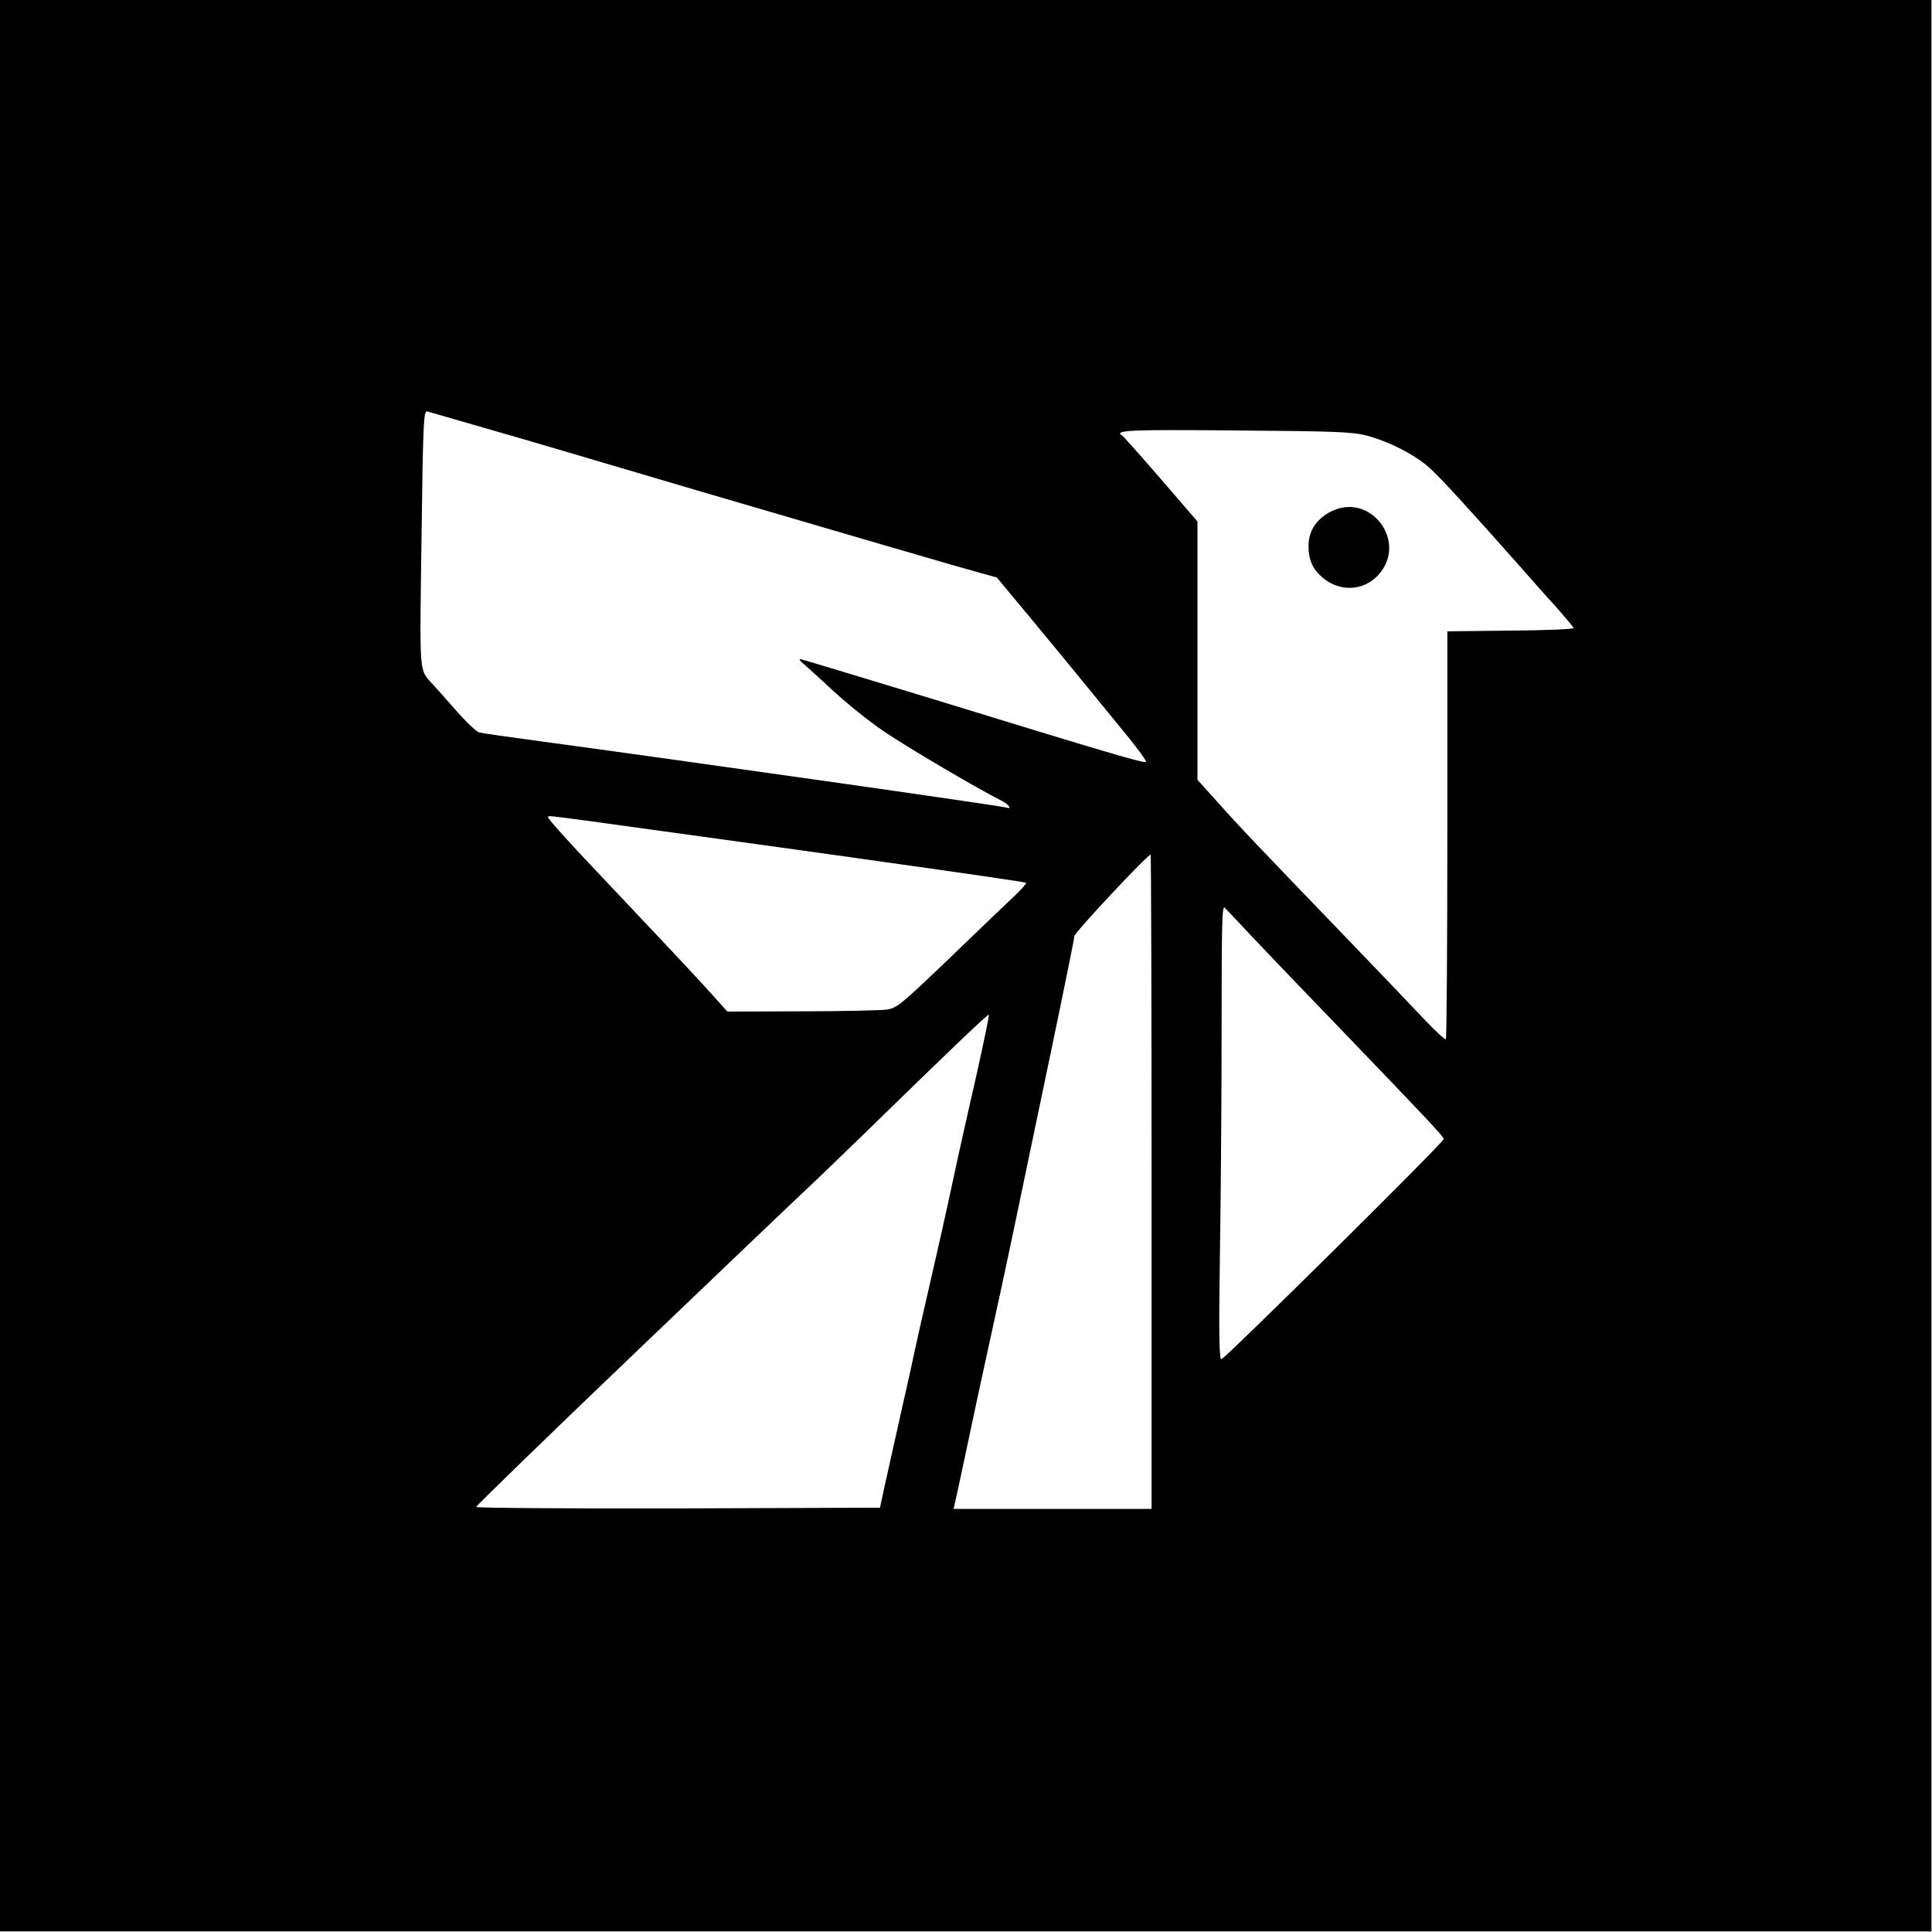
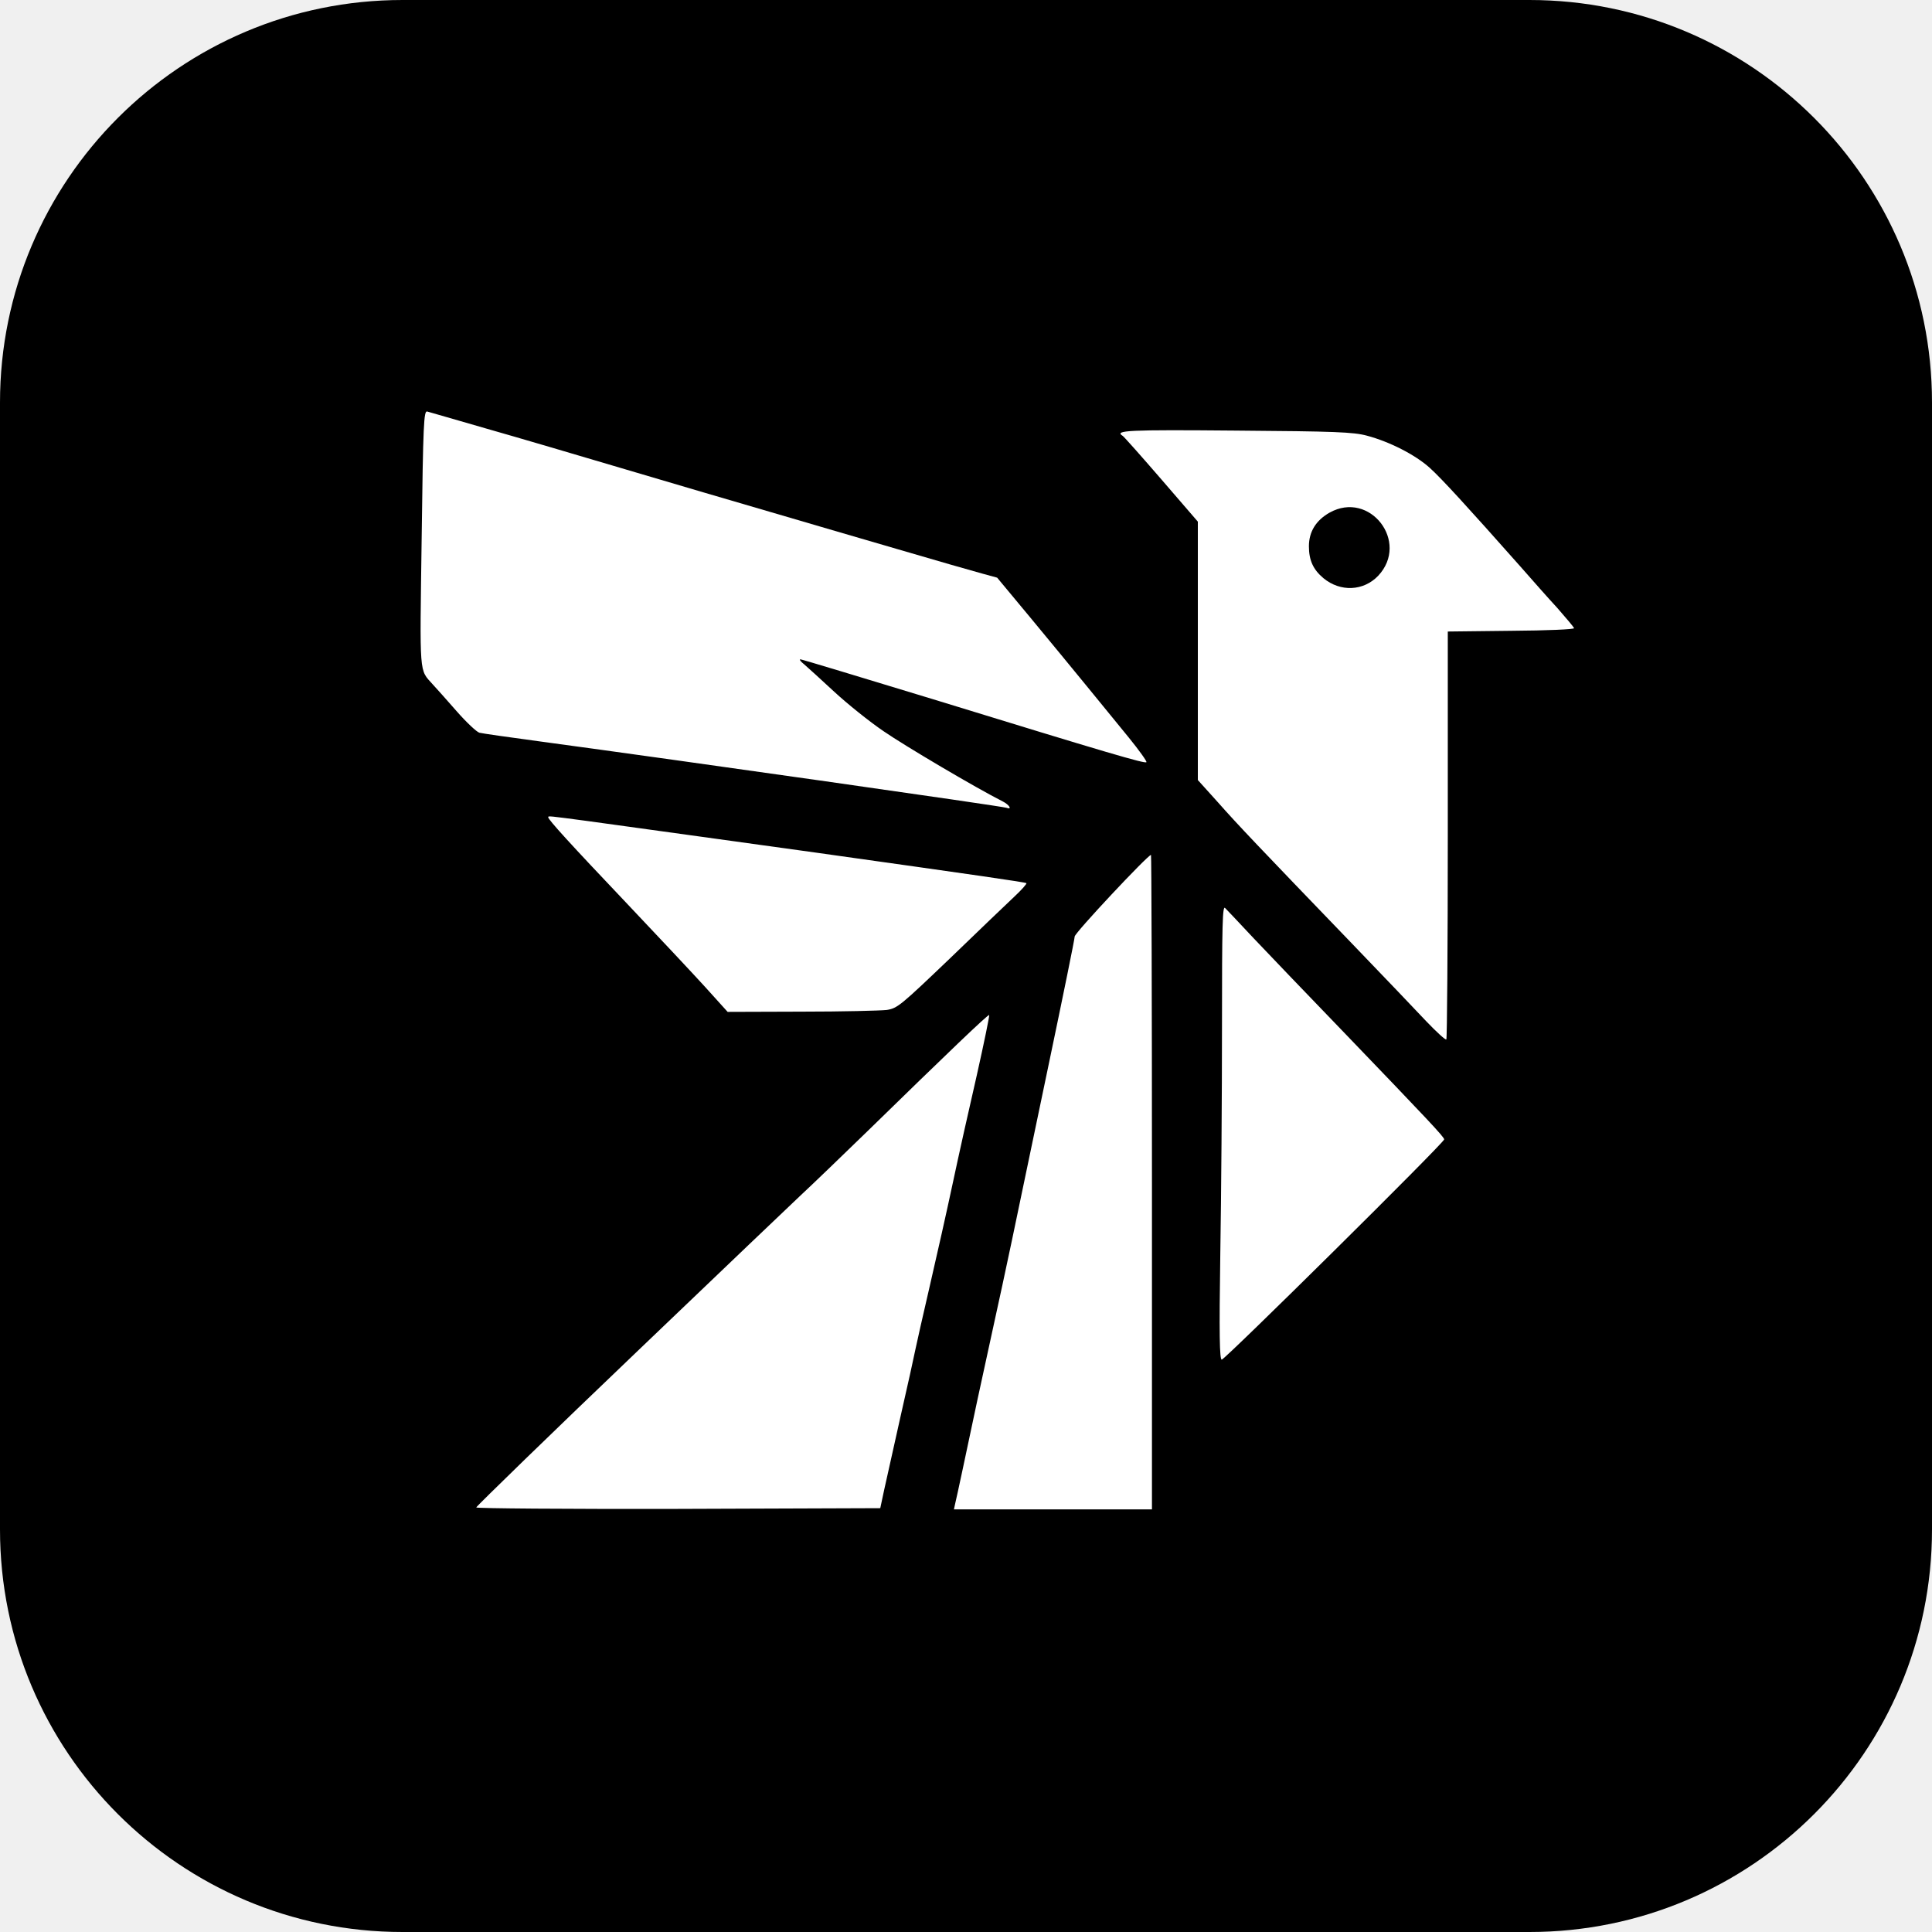
- <svg xmlns="http://www.w3.org/2000/svg" width="1067" height="1067" viewBox="0 0 1067 1067" fill="none">
+ <svg xmlns="http://www.w3.org/2000/svg" width="256" height="256" viewBox="0 0 256 256" fill="none">
  <g clip-path="url(#clip0_660_376)">
-     <rect width="1066.67" height="1066.67" fill="white" />
-     <path d="M0 533.333V1066.67H533.333H1066.67V533.333V-0.001H533.333H0V533.333ZM268.667 236.666C285.6 241.466 320.4 251.733 346 259.333C371.733 266.933 407.333 277.466 425.333 282.666C443.333 287.999 475.067 297.199 496 303.333C516.933 309.466 537.733 315.466 542.267 316.666L550.533 318.933L568.933 341.066C579.067 353.333 593.067 370.266 600 378.799C606.933 387.333 617.467 400.133 623.2 407.199C628.933 414.266 633.333 420.399 632.933 420.799C632.133 421.733 612.133 415.866 514.533 385.866C475.2 373.866 442.533 363.999 441.867 363.999C441.2 364.133 442.133 365.333 444 366.799C445.867 368.399 453.2 375.066 460.533 381.866C467.733 388.533 480 398.399 487.867 403.733C499.467 411.733 538.667 434.933 553.733 442.533C557.333 444.399 558.933 447.199 555.733 445.999C553.2 445.066 377.867 420.133 298 409.333C281.2 407.066 266.133 404.933 264.667 404.533C263.2 404.133 257.467 398.799 252 392.533C246.533 386.266 240.667 379.733 238.933 377.866C231.333 369.333 231.733 374.266 232.8 297.333C233.6 233.466 234 226.666 235.867 227.199C237.067 227.599 251.867 231.733 268.667 236.666ZM754.667 240.533C767.2 243.866 781.333 251.066 789.333 258.266C795.733 263.999 810 279.599 839.2 312.533C845.733 319.999 854.933 330.399 859.867 335.733C864.667 341.199 868.8 346.133 869.067 346.799C869.333 347.466 854.267 348.133 834.4 348.266L799.333 348.666V460.933C799.333 522.666 798.933 573.466 798.533 573.866C798.133 574.399 793.067 569.733 787.333 563.733C781.6 557.599 763.333 538.533 746.8 521.333C694.267 466.799 683.6 455.599 672.4 442.933L661.333 430.666V359.333V287.999L641.2 264.666C630.133 251.866 620.533 241.066 619.867 240.666C614.933 237.599 622.533 237.199 682.4 237.733C737.2 238.133 747.2 238.533 754.667 240.533ZM324.667 453.333C343.733 455.999 430.267 467.866 450 470.666C540.133 483.333 566.133 487.066 566.667 487.599C567.067 487.866 564 491.333 560 495.066C556 498.799 539.867 514.266 524.267 529.333C497.2 555.199 495.467 556.666 489.6 557.599C486.133 557.999 464.933 558.533 442.533 558.533L401.733 558.666L389.333 544.933C382.533 537.466 362.667 516.266 345.333 497.999C315.2 466.266 302.667 452.533 302.667 451.199C302.667 450.399 302.667 450.399 324.667 453.333ZM636 652.666V833.333H581.333H526.667L527.333 830.266C527.733 828.666 529.6 820.133 531.467 811.333C536.933 785.333 542.133 761.066 548.667 731.333C555.467 700.399 558.667 685.199 579.2 586.666C586.933 549.733 593.333 518.399 593.333 517.066C593.333 515.066 633.733 471.999 635.467 471.999C635.733 471.999 636 553.333 636 652.666ZM692.133 517.999C699.733 525.999 722.133 549.466 742 569.999C788.4 618.266 797.333 627.733 797.333 629.066C797.333 630.933 676.267 750.666 674.533 750.666C673.333 750.666 673.067 736.933 673.733 692.399C674.267 660.399 674.667 603.866 674.667 566.799C674.667 510.133 674.933 499.733 676.4 501.333C677.467 502.399 684.533 509.866 692.133 517.999ZM539.333 593.466C535.2 611.333 529.2 638.266 526 653.333C522.8 668.399 517.067 693.866 513.333 709.999C509.6 726.133 506 741.999 505.333 745.333C504.667 748.666 501.067 765.199 497.2 781.999C493.467 798.933 489.333 817.199 488.133 822.666L486 832.666L374.267 833.066C312.8 833.199 262.667 832.799 262.933 832.266C263.333 831.333 303.6 792.133 354 743.999C408.267 692.133 430.133 671.199 442 659.999C449.333 653.199 465.867 637.199 478.667 624.799C523.333 581.199 545.6 559.866 546.133 560.399C546.4 560.666 543.333 575.599 539.333 593.466Z" fill="black" />
-     <path d="M733.997 283.066C726.531 287.332 722.664 293.599 722.664 301.599C722.664 309.199 724.931 314.399 730.664 319.199C739.997 326.932 752.797 326.399 760.931 317.866C778.397 299.199 756.264 270.532 733.997 283.066Z" fill="black" />
+     <rect width="256.001" height="256.001" rx="128" fill="white" />
+     <path d="M0 128V256H128H256V128V-4.19617e-05H128H0V128ZM64.48 56.8C68.544 57.952 76.896 60.416 83.04 62.24C89.216 64.064 97.76 66.592 102.08 67.84C106.4 69.12 114.016 71.328 119.04 72.8C124.064 74.272 129.056 75.712 130.144 76L132.128 76.544L136.544 81.856C138.976 84.8 142.336 88.864 144 90.912C145.664 92.96 148.192 96.032 149.568 97.728C150.944 99.424 152 100.896 151.904 100.992C151.712 101.216 146.912 99.808 123.488 92.608C114.048 89.728 106.208 87.36 106.048 87.36C105.888 87.392 106.112 87.68 106.56 88.032C107.008 88.416 108.768 90.016 110.528 91.648C112.256 93.248 115.2 95.616 117.088 96.896C119.872 98.816 129.28 104.384 132.896 106.208C133.76 106.656 134.144 107.328 133.376 107.04C132.768 106.816 90.688 100.832 71.52 98.24C67.488 97.696 63.872 97.184 63.52 97.088C63.168 96.992 61.792 95.712 60.48 94.208C59.168 92.704 57.76 91.136 57.344 90.688C55.52 88.64 55.616 89.824 55.872 71.36C56.064 56.032 56.16 54.4 56.608 54.528C56.896 54.624 60.448 55.616 64.48 56.8ZM181.12 57.728C184.128 58.528 187.52 60.256 189.44 61.984C190.976 63.36 194.4 67.104 201.408 75.008C202.976 76.8 205.184 79.296 206.368 80.576C207.52 81.888 208.512 83.072 208.576 83.232C208.64 83.392 205.024 83.552 200.256 83.584L191.84 83.68V110.624C191.84 125.44 191.744 137.632 191.648 137.728C191.552 137.856 190.336 136.736 188.96 135.296C187.584 133.824 183.2 129.248 179.232 125.12C166.624 112.032 164.064 109.344 161.376 106.304L158.72 103.36V86.24V69.12L153.888 63.52C151.232 60.448 148.928 57.856 148.768 57.76C147.584 57.024 149.408 56.928 163.776 57.056C176.928 57.152 179.328 57.248 181.12 57.728ZM77.92 108.8C82.496 109.44 103.264 112.288 108 112.96C129.632 116 135.872 116.896 136 117.024C136.096 117.088 135.36 117.92 134.4 118.816C133.44 119.712 129.568 123.424 125.824 127.04C119.328 133.248 118.912 133.6 117.504 133.824C116.672 133.92 111.584 134.048 106.208 134.048L96.416 134.08L93.44 130.784C91.808 128.992 87.04 123.904 82.88 119.52C75.648 111.904 72.64 108.608 72.64 108.288C72.64 108.096 72.64 108.096 77.92 108.8ZM152.64 156.64V200H139.52H126.4L126.56 199.264C126.656 198.88 127.104 196.832 127.552 194.72C128.864 188.48 130.112 182.656 131.68 175.52C133.312 168.096 134.08 164.448 139.008 140.8C140.864 131.936 142.4 124.416 142.4 124.096C142.4 123.616 152.096 113.28 152.512 113.28C152.576 113.28 152.64 132.8 152.64 156.64ZM166.112 124.32C167.936 126.24 173.312 131.872 178.08 136.8C189.216 148.384 191.36 150.656 191.36 150.976C191.36 151.424 162.304 180.16 161.888 180.16C161.6 180.16 161.536 176.864 161.696 166.176C161.824 158.496 161.92 144.928 161.92 136.032C161.92 122.432 161.984 119.936 162.336 120.32C162.592 120.576 164.288 122.368 166.112 124.32ZM129.44 142.432C128.448 146.72 127.008 153.184 126.24 156.8C125.472 160.416 124.096 166.528 123.2 170.4C122.304 174.272 121.44 178.08 121.28 178.88C121.12 179.68 120.256 183.648 119.328 187.68C118.432 191.744 117.44 196.128 117.152 197.44L116.64 199.84L89.824 199.936C75.072 199.968 63.04 199.872 63.104 199.744C63.2 199.52 72.864 190.112 84.96 178.56C97.984 166.112 103.232 161.088 106.08 158.4C107.84 156.768 111.808 152.928 114.88 149.952C125.6 139.488 130.944 134.368 131.072 134.496C131.136 134.56 130.4 138.144 129.44 142.432Z" fill="black" />
+     <path d="M176.158 67.936C174.366 68.96 173.438 70.464 173.438 72.384C173.438 74.208 173.982 75.456 175.358 76.608C177.598 78.464 180.67 78.336 182.622 76.288C186.814 71.808 181.502 64.928 176.158 67.936Z" fill="black" />
  </g>
  <defs>
    <clipPath id="clip0_660_376">
-       <rect width="1066.67" height="1066.67" fill="white" />
+       <rect width="256" height="256" rx="53.333" fill="white" />
    </clipPath>
  </defs>
</svg>
